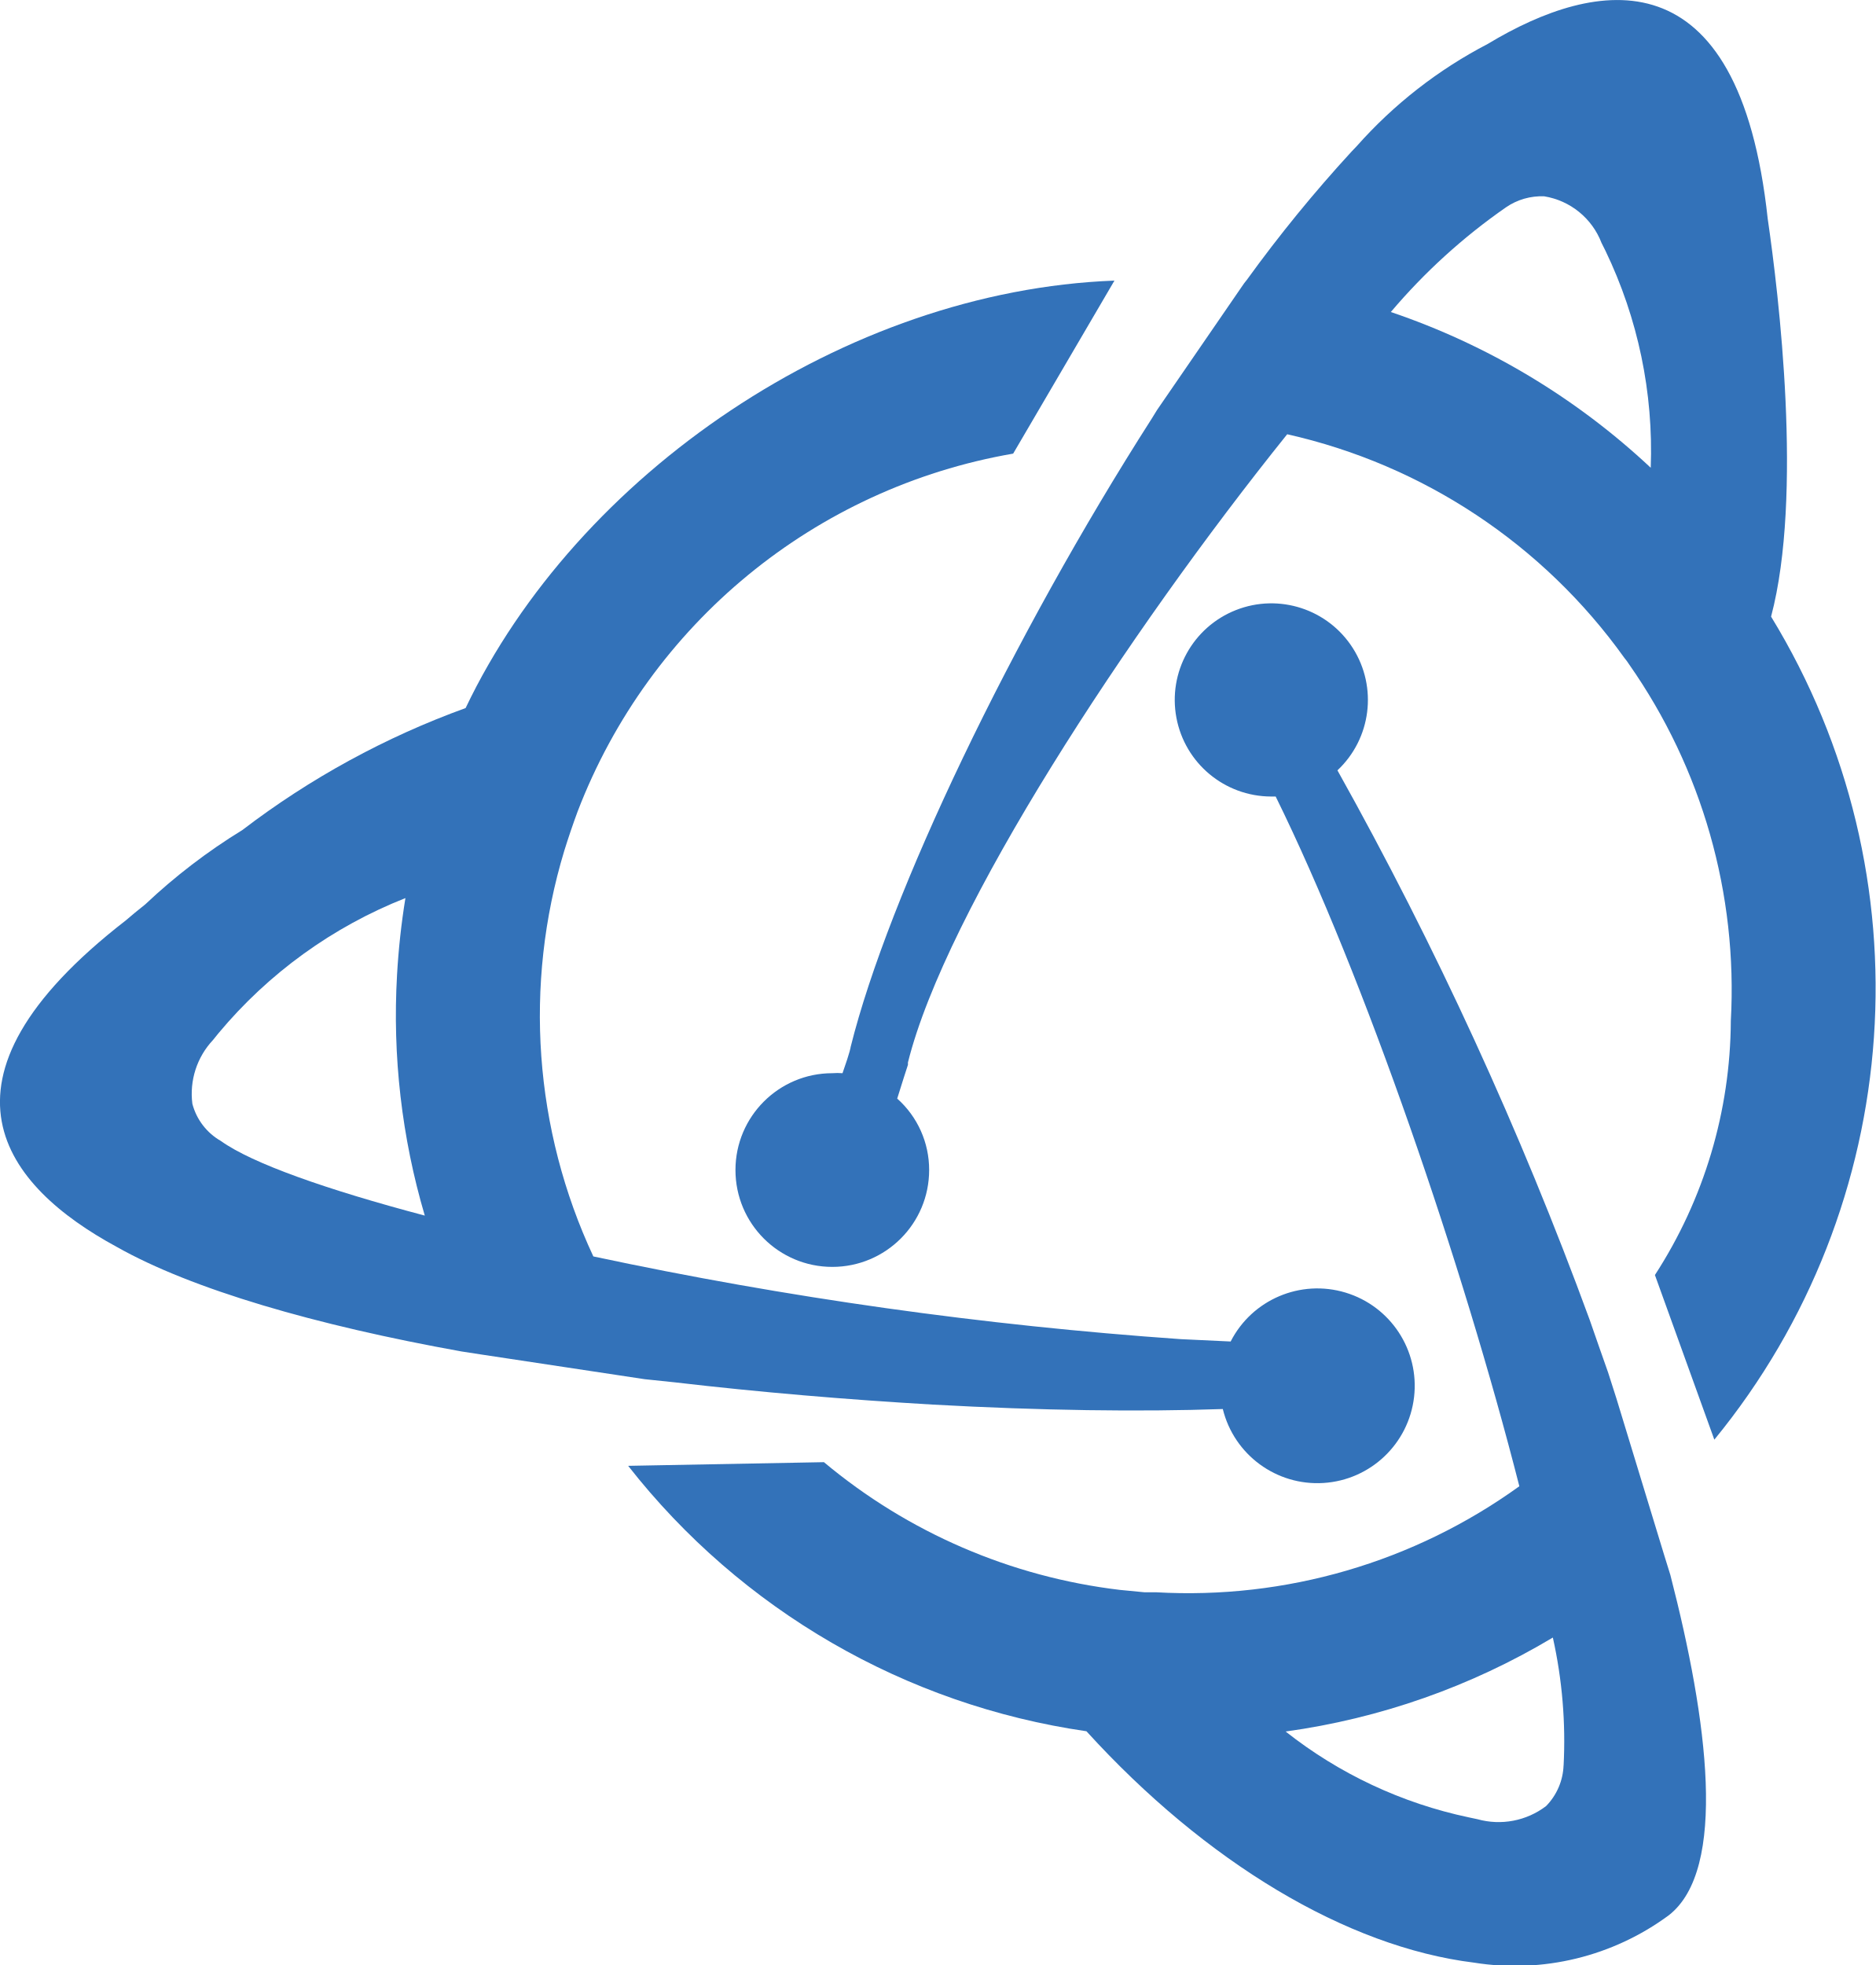
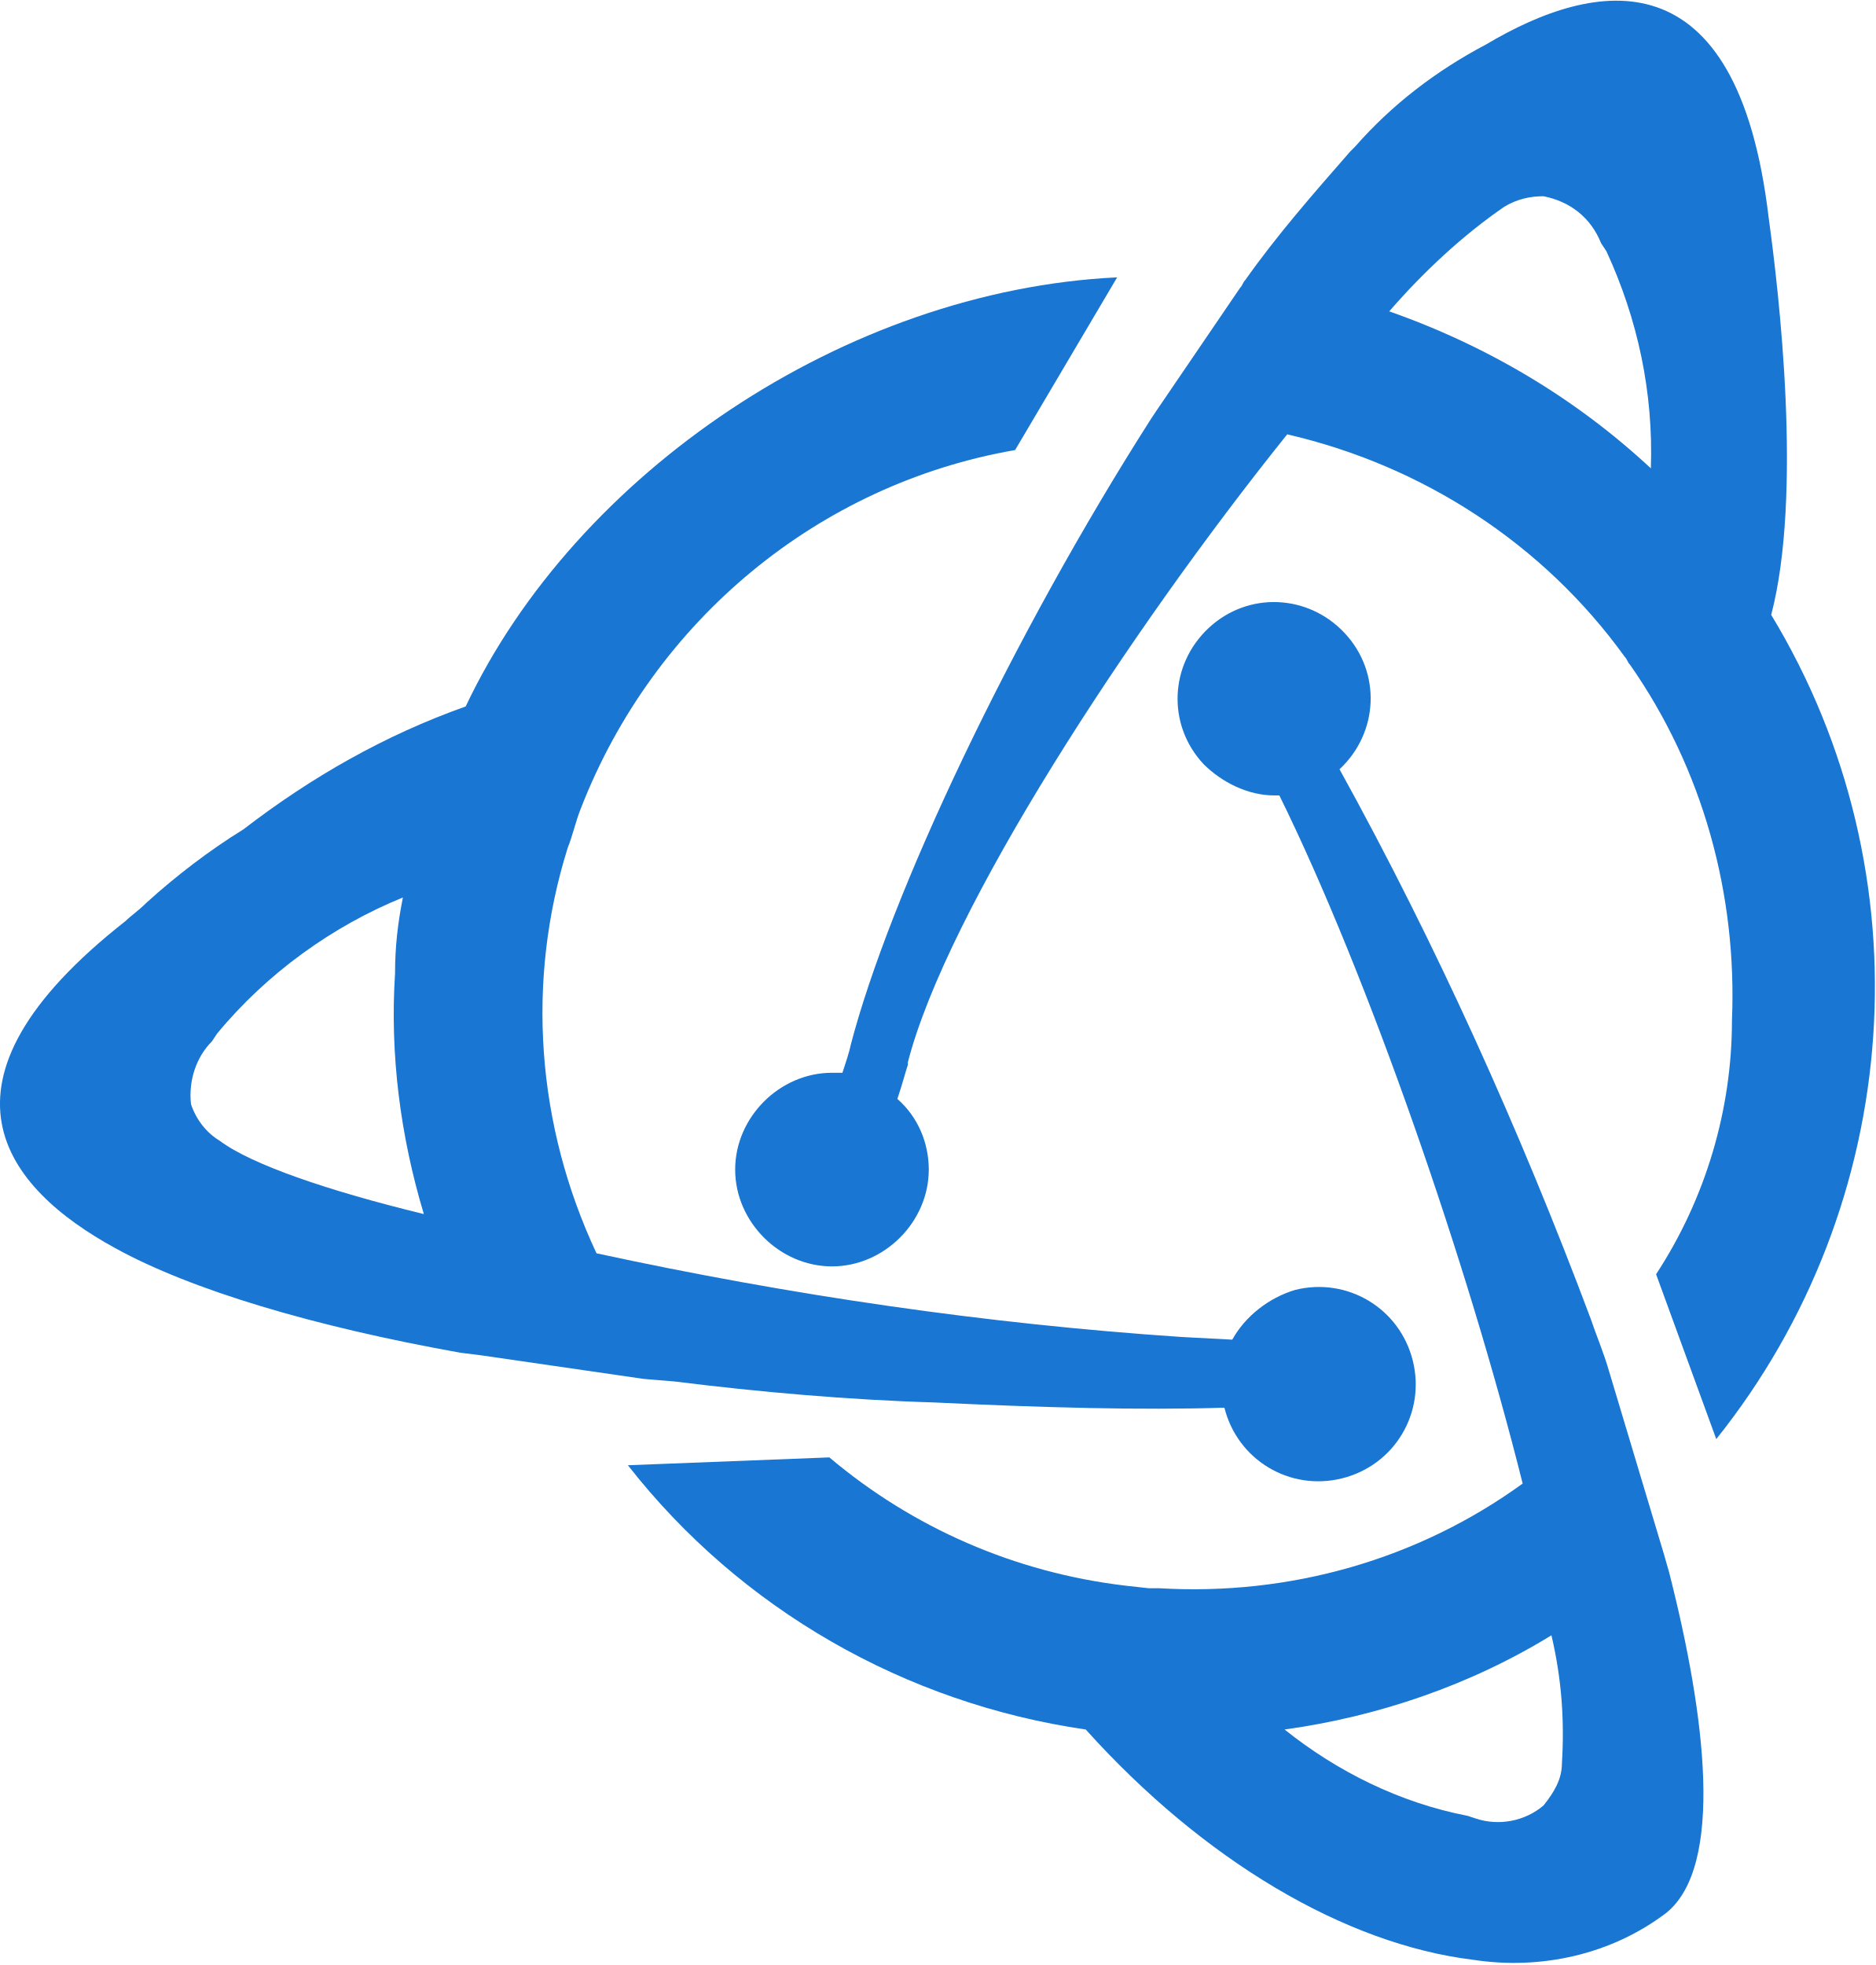
- <svg xmlns="http://www.w3.org/2000/svg" viewBox="0 0 71.67 75.07">
-   <defs>
-     <style>.cls-1{fill:#3372b9;}</style>
-   </defs>
-   <g id="Layer_2" data-name="Layer 2">
-     <g id="Layer_1-2" data-name="Layer 1">
-       <path class="cls-1" d="M63.59,59.43l-1.83-6-.32-1h0c-.25-.72-.49-1.38-.7-2a146.06,146.06,0,0,0-9.64-21,3.69,3.69,0,1,0-2.54,1l.18,0c3.4,6.9,7.16,17.92,9.31,26.35a21.62,21.62,0,0,1-13.89,4.05l-.44,0-.93-.09a21.59,21.59,0,0,1-11.31-4.88L24,56A27.2,27.2,0,0,0,41.51,66.14c4.55,5,9.94,8.24,14.81,8.84a9.9,9.9,0,0,0,7.44-1.81c2.25-1.75,1.49-7.46.06-13Zm-3.85,8A2.34,2.34,0,0,1,59.07,69a3,3,0,0,1-2.62.5l-.33-.07a16.92,16.92,0,0,1-7-3.28,27.07,27.07,0,0,0,10.21-3.59A18.17,18.17,0,0,1,59.74,67.47Z" />
-       <path class="cls-1" d="M67.67,23.55c1.22-4.62.29-12.31-.13-15.19C66.44-1.84,61-.83,56.84,1.68a17.44,17.44,0,0,0-5,3.9l-.2.21h0a53.93,53.93,0,0,0-4,4.9,2.69,2.69,0,0,0-.2.27l-3.23,4.7L44,16c-5.33,8.33-10.05,18.18-11.5,24,0,0,0,.12-.31,1a2.45,2.45,0,0,0-.39,0,3.7,3.7,0,1,0,3.7,3.7,3.64,3.64,0,0,0-1.22-2.73c.19-.61.33-1.05.41-1.29,0-.06,0-.07,0-.09,1.45-5.81,8.39-16.41,14.49-24a21.68,21.68,0,0,1,12.88,8.54,2.48,2.48,0,0,1,.19.26A21.65,21.65,0,0,1,66.13,39a18,18,0,0,1-2.9,9.71L65.5,55a27.22,27.22,0,0,0,2.17-31.44ZM53.14,11.92a22.81,22.81,0,0,1,4.4-4A2.4,2.4,0,0,1,59,7.5a2.83,2.83,0,0,1,2.19,1.78l.15.3a17.59,17.59,0,0,1,1.73,8.29A27.34,27.34,0,0,0,53.14,11.92Z" />
-       <path class="cls-1" d="M25.78,52.81c3.25.38,6.59.66,9.85.85,4.15.23,7.91.28,11.09.17a3.72,3.72,0,1,0,.3-2.58l-1.91-.09A161.51,161.51,0,0,1,22.67,48a21.73,21.73,0,0,1-1.11-15.5q.24-.77.51-1.5A21.8,21.8,0,0,1,38.71,17.33l3.87-6.61c-10.3.39-20.53,7.39-24.79,16.33a32,32,0,0,0-8.53,4.66,22.67,22.67,0,0,0-3.71,2.84c-.28.22-.53.43-.74.61C-3.14,41.32.23,45.34,4.45,47.63c2.88,1.63,7.62,3,13.18,4l.78.12,6.22.94ZM8.44,43.59a2.31,2.31,0,0,1-1.09-1.42,3,3,0,0,1,.79-2.44l.21-.26a17.82,17.82,0,0,1,7.14-5.16,28.22,28.22,0,0,0-.32,2.93,27,27,0,0,0,1.06,9.2C12.49,45.45,9.64,44.45,8.44,43.59Z" />
+ <svg xmlns="http://www.w3.org/2000/svg" version="1.1" id="Layer_1" x="0px" y="0px" viewBox="0 0 71.7 75.1" style="enable-background:new 0 0 71.7 75.1;" xml:space="preserve">
+   <style type="text/css">
+ 	.st0{fill:#1976D2;}
+ </style>
+   <g>
+     <g id="Layer_1-2">
+       <path class="st0" d="M63.6,59.4l-1.8-6l-0.3-1l0,0c-0.2-0.7-0.5-1.4-0.7-2c-2.7-7.2-5.9-14.3-9.6-21c1.5-1.4,1.6-3.7,0.2-5.2    s-3.7-1.6-5.2-0.2c-1.5,1.4-1.6,3.7-0.2,5.2c0.7,0.7,1.7,1.2,2.7,1.2h0.2c3.4,6.9,7.2,17.9,9.3,26.3c-4,2.9-8.9,4.3-13.9,4h-0.4    l-0.9-0.1c-4.2-0.5-8.1-2.2-11.3-4.9L24,56c4.3,5.5,10.6,9.1,17.5,10.1c4.5,5,9.9,8.2,14.8,8.8c2.6,0.4,5.3-0.2,7.4-1.8    c2.2-1.8,1.5-7.5,0.1-13L63.6,59.4z M59.7,67.4c0,0.6-0.3,1.1-0.7,1.6c-0.7,0.6-1.7,0.8-2.6,0.5l-0.3-0.1c-2.6-0.5-5-1.7-7-3.3    c3.6-0.5,7.1-1.7,10.2-3.6C59.7,64.2,59.8,65.8,59.7,67.4L59.7,67.4z" />
+       <path class="st0" d="M67.7,23.5c1.2-4.6,0.3-12.3-0.1-15.2C66.4-1.8,61-0.8,56.8,1.7c-1.9,1-3.6,2.3-5,3.9l-0.2,0.2l0,0    c-1.4,1.6-2.8,3.2-4,4.9c-0.1,0.1-0.1,0.2-0.2,0.3l-3.2,4.7L44,16c-5.3,8.3-10,18.2-11.5,24c0,0,0,0.1-0.3,1c-0.1,0-0.3,0-0.4,0    c-2,0-3.7,1.7-3.7,3.7s1.7,3.7,3.7,3.7s3.7-1.7,3.7-3.7c0-1-0.4-2-1.2-2.7c0.2-0.6,0.3-1,0.4-1.3c0-0.1,0-0.1,0-0.1    c1.5-5.8,8.4-16.4,14.5-24c5.2,1.2,9.8,4.2,12.9,8.5c0.1,0.1,0.1,0.2,0.2,0.3c2.8,4,4.1,8.8,3.9,13.6c0,3.4-1,6.8-2.9,9.7l2.3,6.3    C72.8,46,73.7,33.4,67.7,23.5L67.7,23.5z M53.1,11.9c1.3-1.5,2.8-2.9,4.4-4C58,7.6,58.5,7.5,59,7.5c1,0.2,1.8,0.8,2.2,1.8l0.2,0.3    c1.2,2.6,1.8,5.4,1.7,8.3C60.2,15.2,56.8,13.2,53.1,11.9z" />
+       <path class="st0" d="M25.8,52.8c3.2,0.4,6.6,0.7,9.9,0.8c4.2,0.2,7.9,0.3,11.1,0.2c0.5,2,2.5,3.2,4.5,2.7c2-0.5,3.2-2.5,2.7-4.5    c-0.5-2-2.5-3.2-4.5-2.7c-1,0.3-1.9,1-2.4,1.9l-1.9-0.1c-7.5-0.5-15-1.6-22.4-3.2c-2.3-4.9-2.7-10.4-1.1-15.5    c0.2-0.5,0.3-1,0.5-1.5c2.8-7.2,9.1-12.4,16.6-13.7l3.9-6.6C32.3,11.1,22,18.1,17.8,27c-3.1,1.1-5.9,2.7-8.5,4.7    c-1.3,0.8-2.6,1.8-3.7,2.8C5.3,34.8,5,35,4.8,35.2c-7.9,6.2-4.6,10.2-0.4,12.5c2.9,1.6,7.6,3,13.2,4l0.8,0.1l6.2,0.9L25.8,52.8z     M8.4,43.6c-0.5-0.3-0.9-0.8-1.1-1.4c-0.1-0.9,0.2-1.8,0.8-2.4l0.2-0.3c1.9-2.3,4.4-4.1,7.1-5.2c-0.2,1-0.3,1.9-0.3,2.9    c-0.2,3.1,0.2,6.2,1.1,9.2C12.5,45.5,9.6,44.5,8.4,43.6z" />
    </g>
  </g>
</svg>
